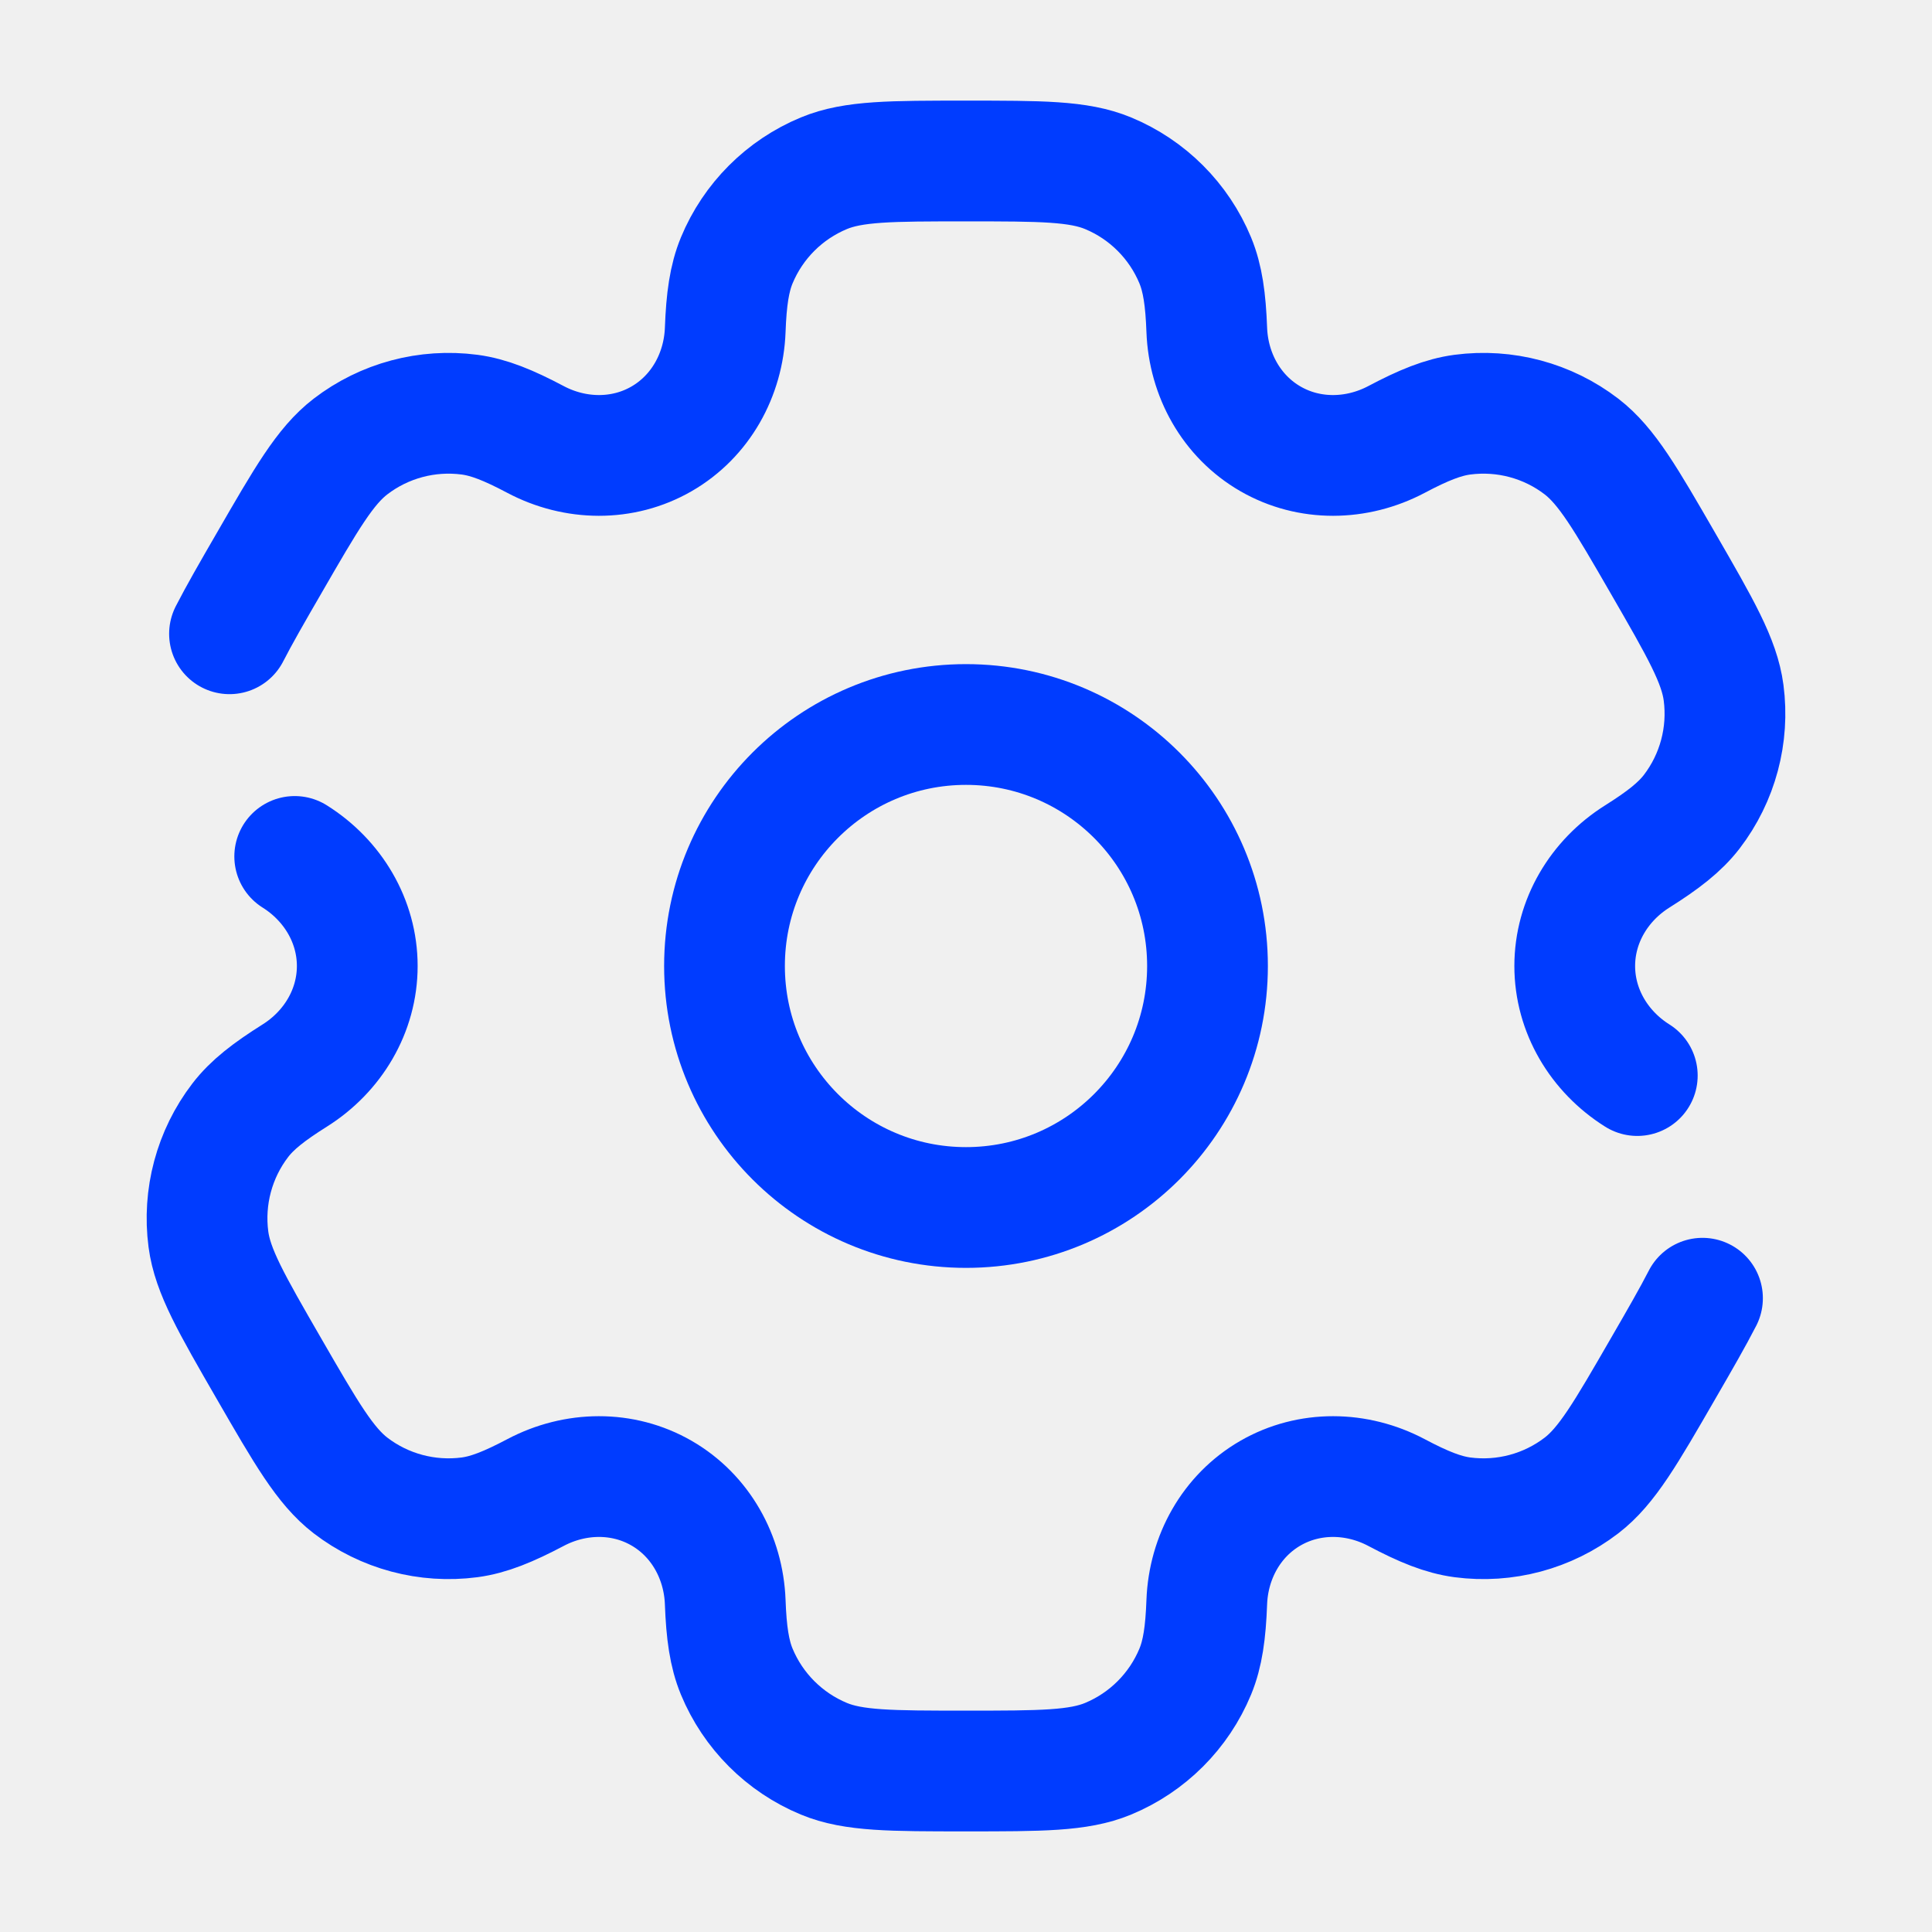
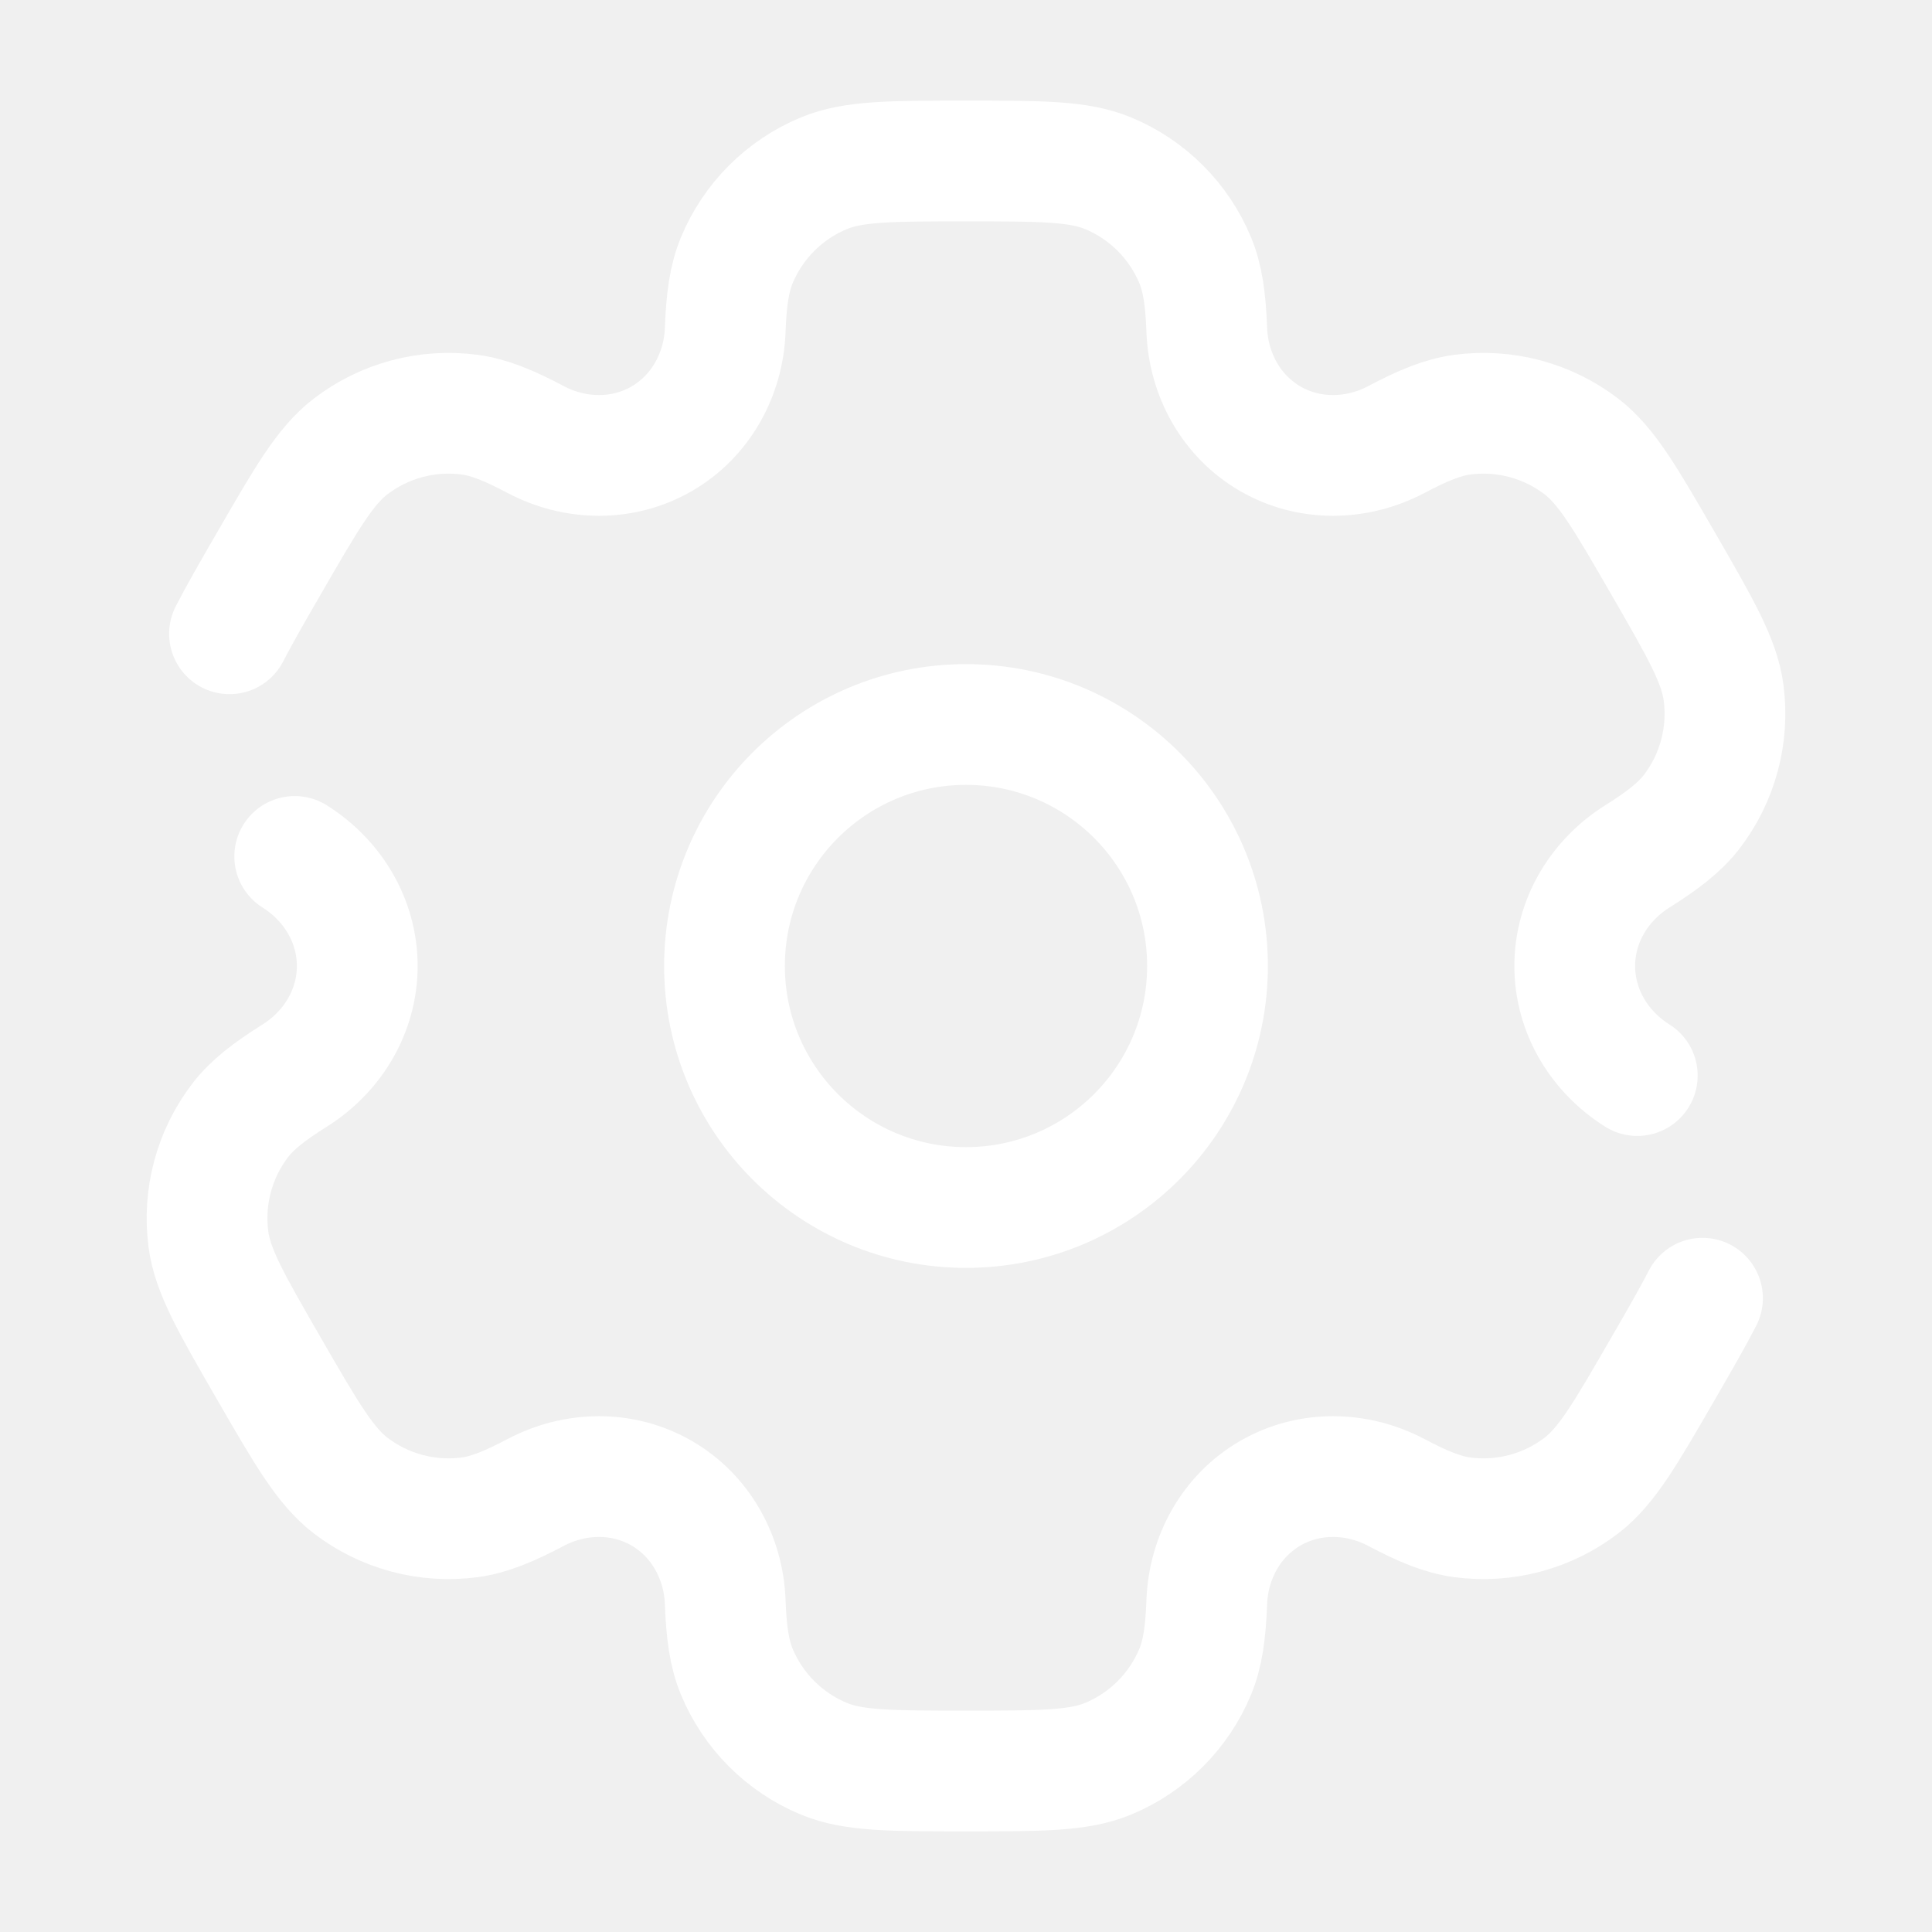
<svg xmlns="http://www.w3.org/2000/svg" viewBox="0 0 24 24" fill="none" stroke="#1e00ff">
  <g id="SVGRepo_bgCarrier" stroke-width="0" />
  <g id="SVGRepo_tracerCarrier" stroke-linecap="round" stroke-linejoin="round" />
  <g id="SVGRepo_iconCarrier">
-     <circle cx="12" cy="12" r="3" stroke="#003cff" stroke-width="1.5" />
-     <path d="M3.661 10.639C4.134 10.936 4.438 11.442 4.438 12C4.438 12.558 4.134 13.064 3.661 13.361C3.34 13.563 3.132 13.724 2.985 13.916C2.662 14.337 2.52 14.869 2.589 15.395C2.641 15.789 2.874 16.193 3.34 17C3.806 17.807 4.039 18.21 4.354 18.453C4.775 18.776 5.307 18.918 5.833 18.849C6.073 18.817 6.316 18.718 6.652 18.541C7.145 18.28 7.736 18.27 8.219 18.549C8.702 18.828 8.988 19.344 9.009 19.902C9.023 20.282 9.06 20.542 9.152 20.765C9.355 21.255 9.745 21.645 10.235 21.848C10.602 22 11.068 22 12 22C12.932 22 13.398 22 13.765 21.848C14.255 21.645 14.645 21.255 14.848 20.765C14.94 20.542 14.977 20.282 14.991 19.902C15.012 19.344 15.298 18.828 15.781 18.549C16.264 18.27 16.855 18.28 17.348 18.541C17.684 18.719 17.927 18.817 18.167 18.849C18.693 18.918 19.225 18.776 19.646 18.453C19.961 18.211 20.194 17.807 20.66 17C20.868 16.641 21.029 16.361 21.149 16.127M20.339 13.361C19.866 13.064 19.562 12.558 19.562 12C19.562 11.442 19.866 10.936 20.339 10.639C20.66 10.437 20.867 10.276 21.015 10.084C21.338 9.663 21.48 9.131 21.411 8.605C21.359 8.211 21.126 7.807 20.66 7C20.194 6.193 19.961 5.79 19.646 5.547C19.225 5.224 18.693 5.082 18.167 5.151C17.927 5.183 17.684 5.281 17.348 5.459C16.854 5.72 16.264 5.73 15.781 5.451C15.298 5.172 15.012 4.656 14.991 4.098C14.977 3.719 14.94 3.458 14.848 3.235C14.645 2.745 14.255 2.355 13.765 2.152C13.398 2 12.932 2 12 2C11.068 2 10.602 2 10.235 2.152C9.745 2.355 9.355 2.745 9.152 3.235C9.06 3.458 9.023 3.718 9.009 4.098C8.988 4.656 8.702 5.172 8.219 5.451C7.736 5.73 7.145 5.72 6.652 5.459C6.316 5.281 6.073 5.183 5.833 5.151C5.307 5.082 4.775 5.224 4.354 5.547C4.039 5.789 3.806 6.193 3.34 7C3.132 7.359 2.971 7.639 2.851 7.873" stroke="#003cff" stroke-width="1.5" stroke-linecap="round" />
+     <circle cx="12" cy="12" r="3" stroke="#fff" stroke-width="1.5" />
+     <path d="M3.661 10.639C4.134 10.936 4.438 11.442 4.438 12C4.438 12.558 4.134 13.064 3.661 13.361C3.34 13.563 3.132 13.724 2.985 13.916C2.662 14.337 2.52 14.869 2.589 15.395C2.641 15.789 2.874 16.193 3.34 17C3.806 17.807 4.039 18.21 4.354 18.453C4.775 18.776 5.307 18.918 5.833 18.849C6.073 18.817 6.316 18.718 6.652 18.541C7.145 18.28 7.736 18.27 8.219 18.549C8.702 18.828 8.988 19.344 9.009 19.902C9.023 20.282 9.06 20.542 9.152 20.765C9.355 21.255 9.745 21.645 10.235 21.848C10.602 22 11.068 22 12 22C12.932 22 13.398 22 13.765 21.848C14.255 21.645 14.645 21.255 14.848 20.765C14.94 20.542 14.977 20.282 14.991 19.902C15.012 19.344 15.298 18.828 15.781 18.549C16.264 18.27 16.855 18.28 17.348 18.541C17.684 18.719 17.927 18.817 18.167 18.849C18.693 18.918 19.225 18.776 19.646 18.453C19.961 18.211 20.194 17.807 20.66 17C20.868 16.641 21.029 16.361 21.149 16.127M20.339 13.361C19.866 13.064 19.562 12.558 19.562 12C19.562 11.442 19.866 10.936 20.339 10.639C20.66 10.437 20.867 10.276 21.015 10.084C21.338 9.663 21.48 9.131 21.411 8.605C21.359 8.211 21.126 7.807 20.66 7C20.194 6.193 19.961 5.79 19.646 5.547C19.225 5.224 18.693 5.082 18.167 5.151C17.927 5.183 17.684 5.281 17.348 5.459C16.854 5.72 16.264 5.73 15.781 5.451C15.298 5.172 15.012 4.656 14.991 4.098C14.977 3.719 14.94 3.458 14.848 3.235C14.645 2.745 14.255 2.355 13.765 2.152C13.398 2 12.932 2 12 2C11.068 2 10.602 2 10.235 2.152C9.745 2.355 9.355 2.745 9.152 3.235C9.06 3.458 9.023 3.718 9.009 4.098C8.988 4.656 8.702 5.172 8.219 5.451C7.736 5.73 7.145 5.72 6.652 5.459C6.316 5.281 6.073 5.183 5.833 5.151C5.307 5.082 4.775 5.224 4.354 5.547C4.039 5.789 3.806 6.193 3.34 7C3.132 7.359 2.971 7.639 2.851 7.873" stroke="#fff" stroke-width="1.5" stroke-linecap="round" />
  </g>
</svg>
